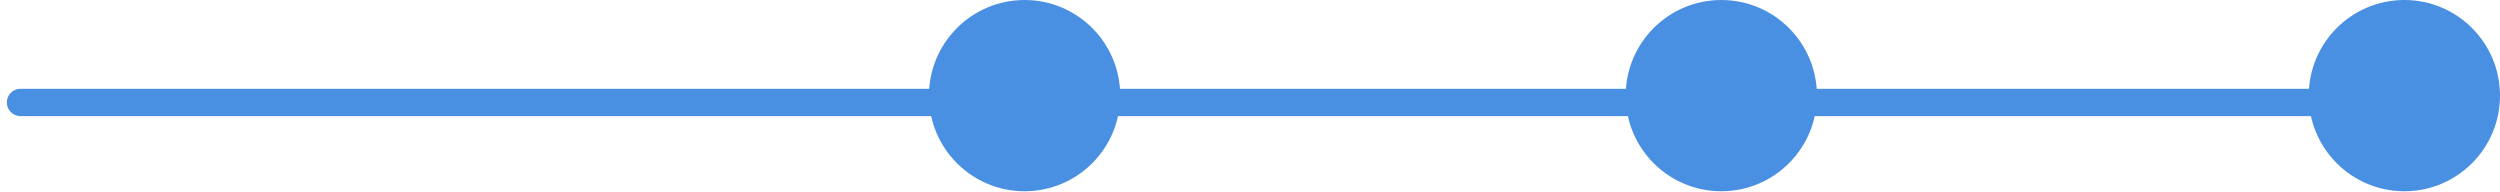
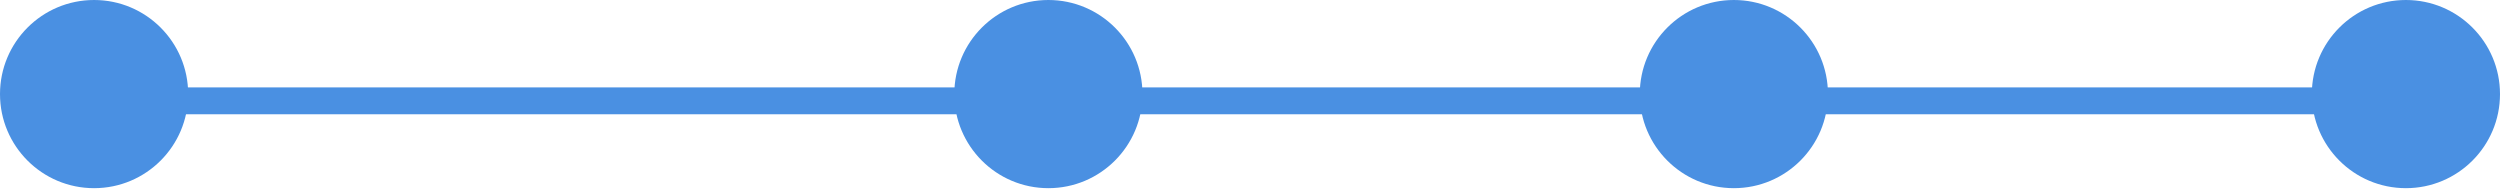
- <svg xmlns="http://www.w3.org/2000/svg" width="183" height="14" viewBox="0 0 183 14">
-   <g fill="#4A90E2" fill-rule="nonzero" transform="translate(1)">
-     <rect width="179" height="1" y="7" stroke="#4A90E2" rx=".5" />
-     <circle cx="125" cy="7" r="7" />
-     <circle cx="74" cy="7" r="7" />
-     <circle cx="175" cy="7" r="7" />
+ <svg xmlns="http://www.w3.org/2000/svg" width="186" height="14" viewBox="0 0 186 14">
+   <g fill="#4A90E2" fill-rule="nonzero" transform="translate(-3)">
+     <rect width="179" height="1" x="7" y="7" stroke="#4A90E2" rx=".5" />
+     <circle cx="132" cy="7" r="7" />
+     <circle cx="10" cy="7" r="7" />
+     <circle cx="81" cy="7" r="7" />
+     <circle cx="182" cy="7" r="7" />
  </g>
</svg>
